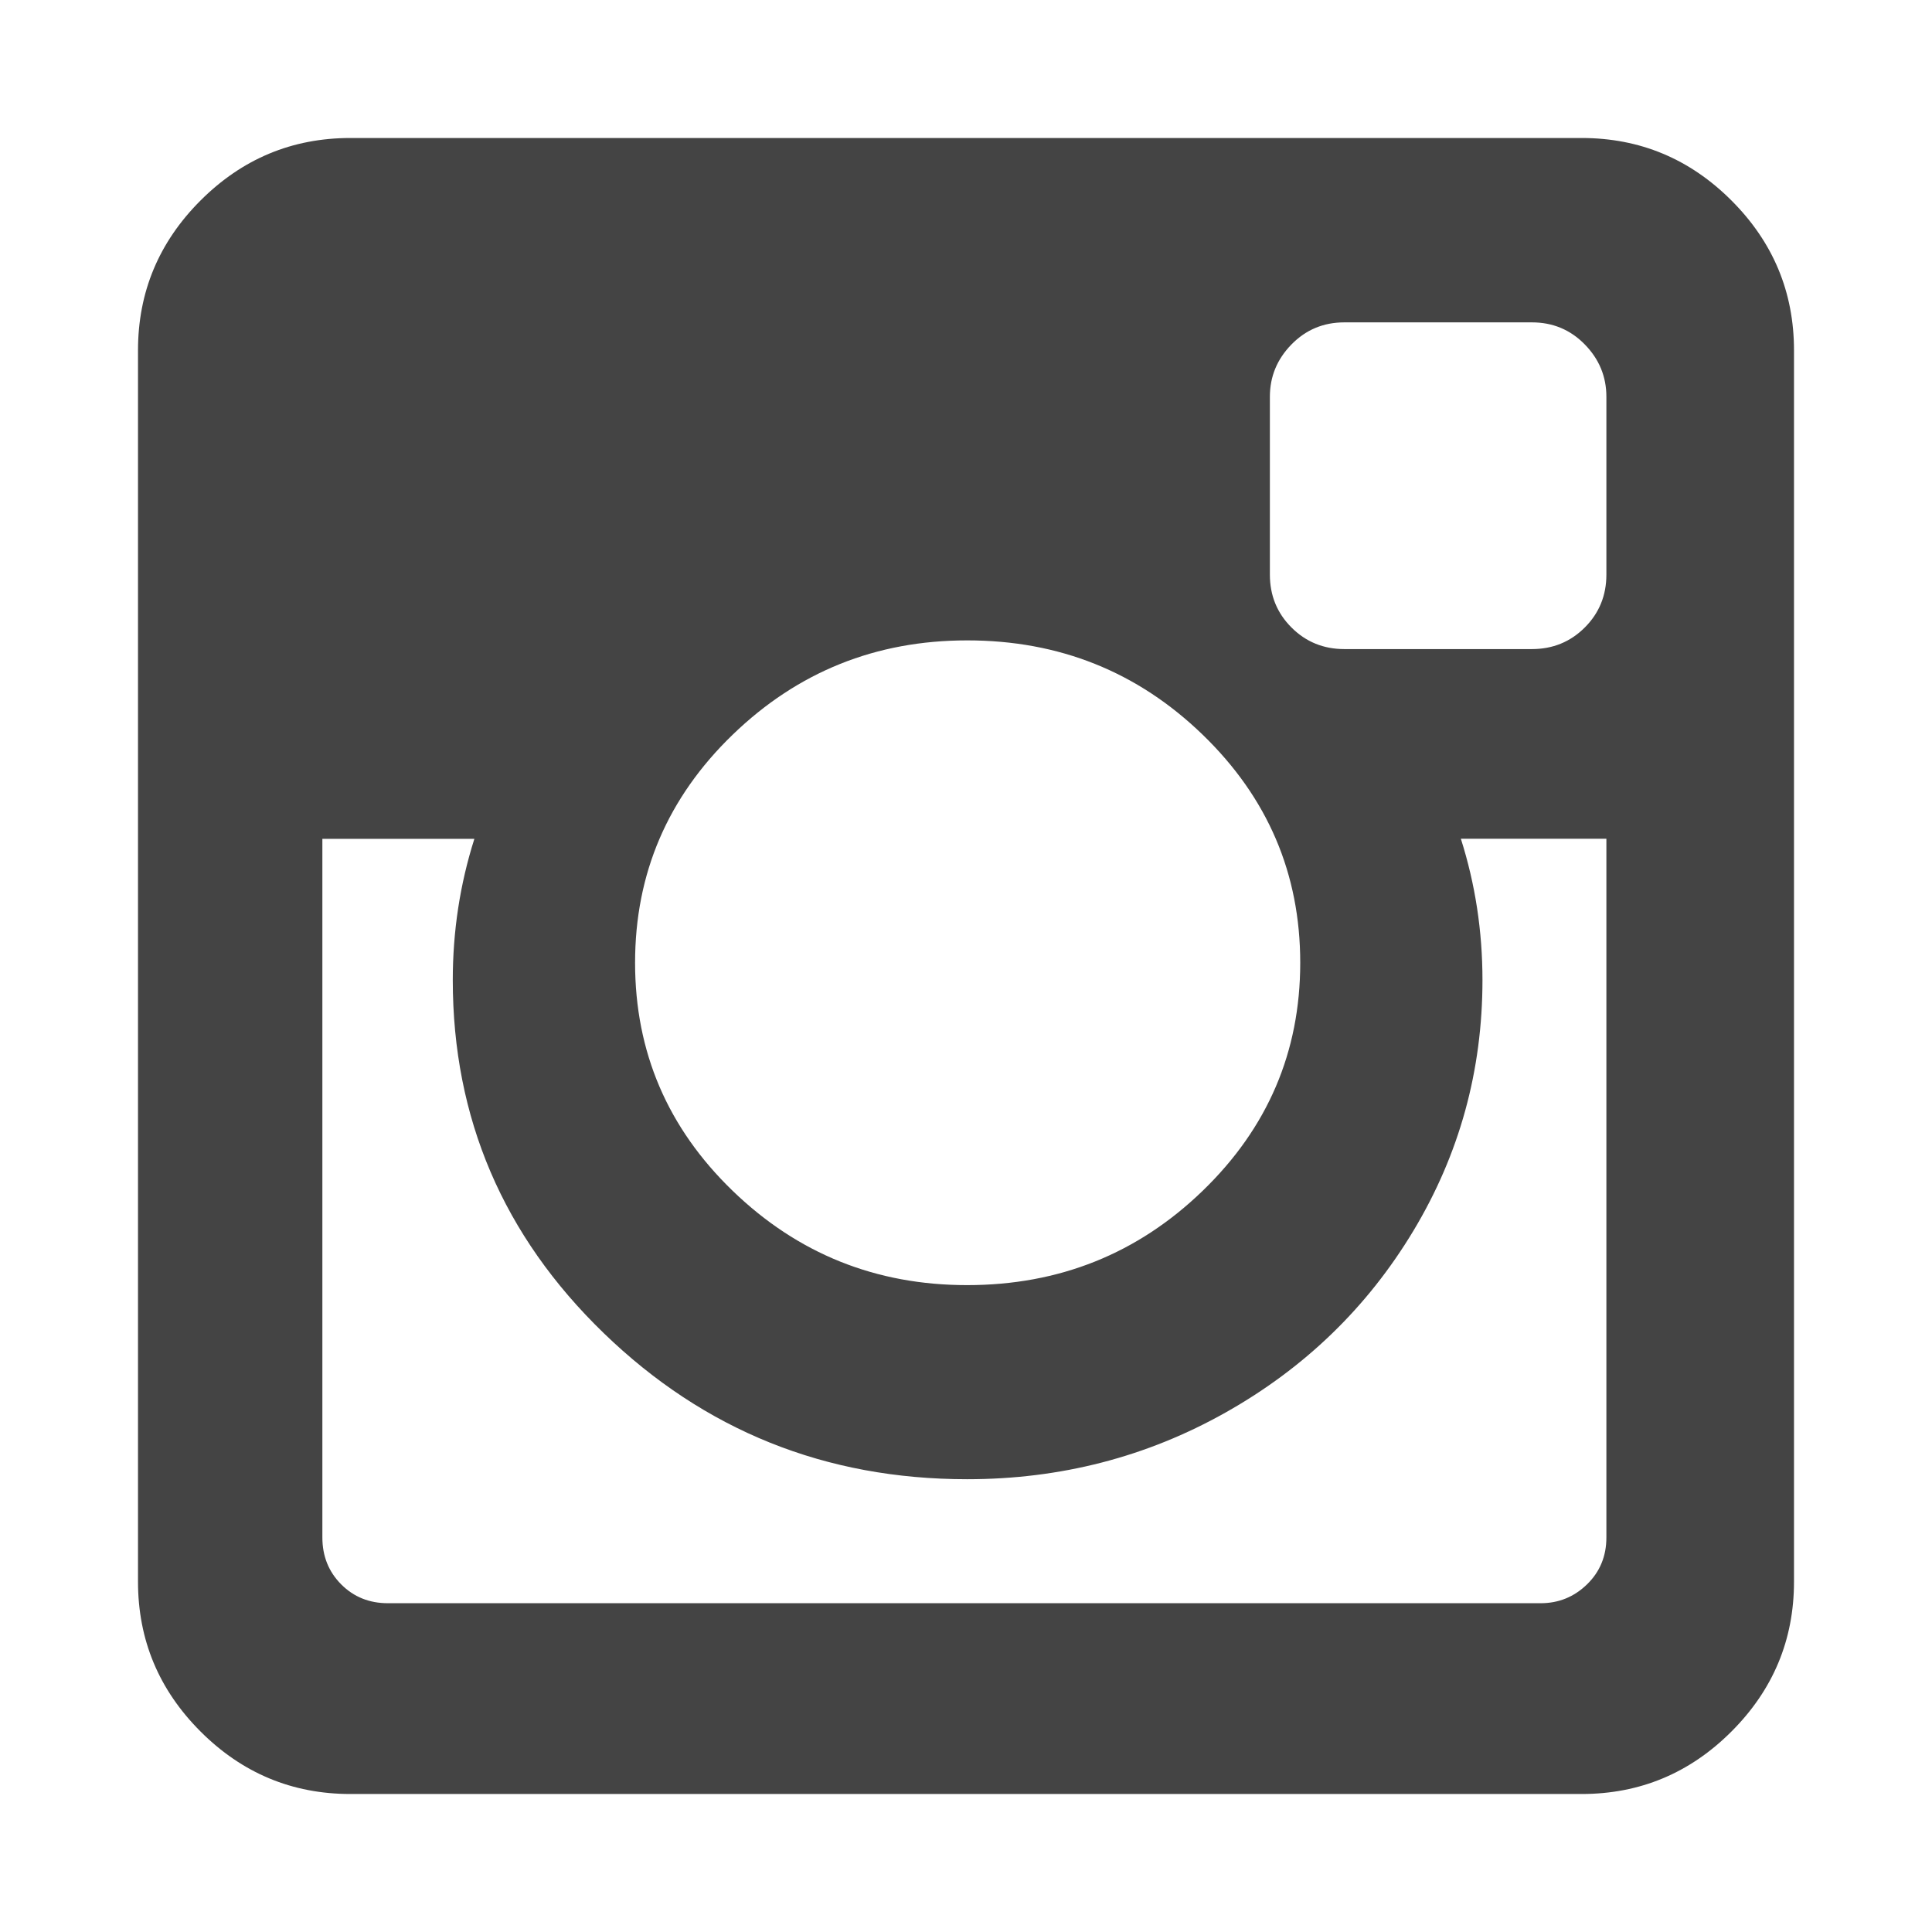
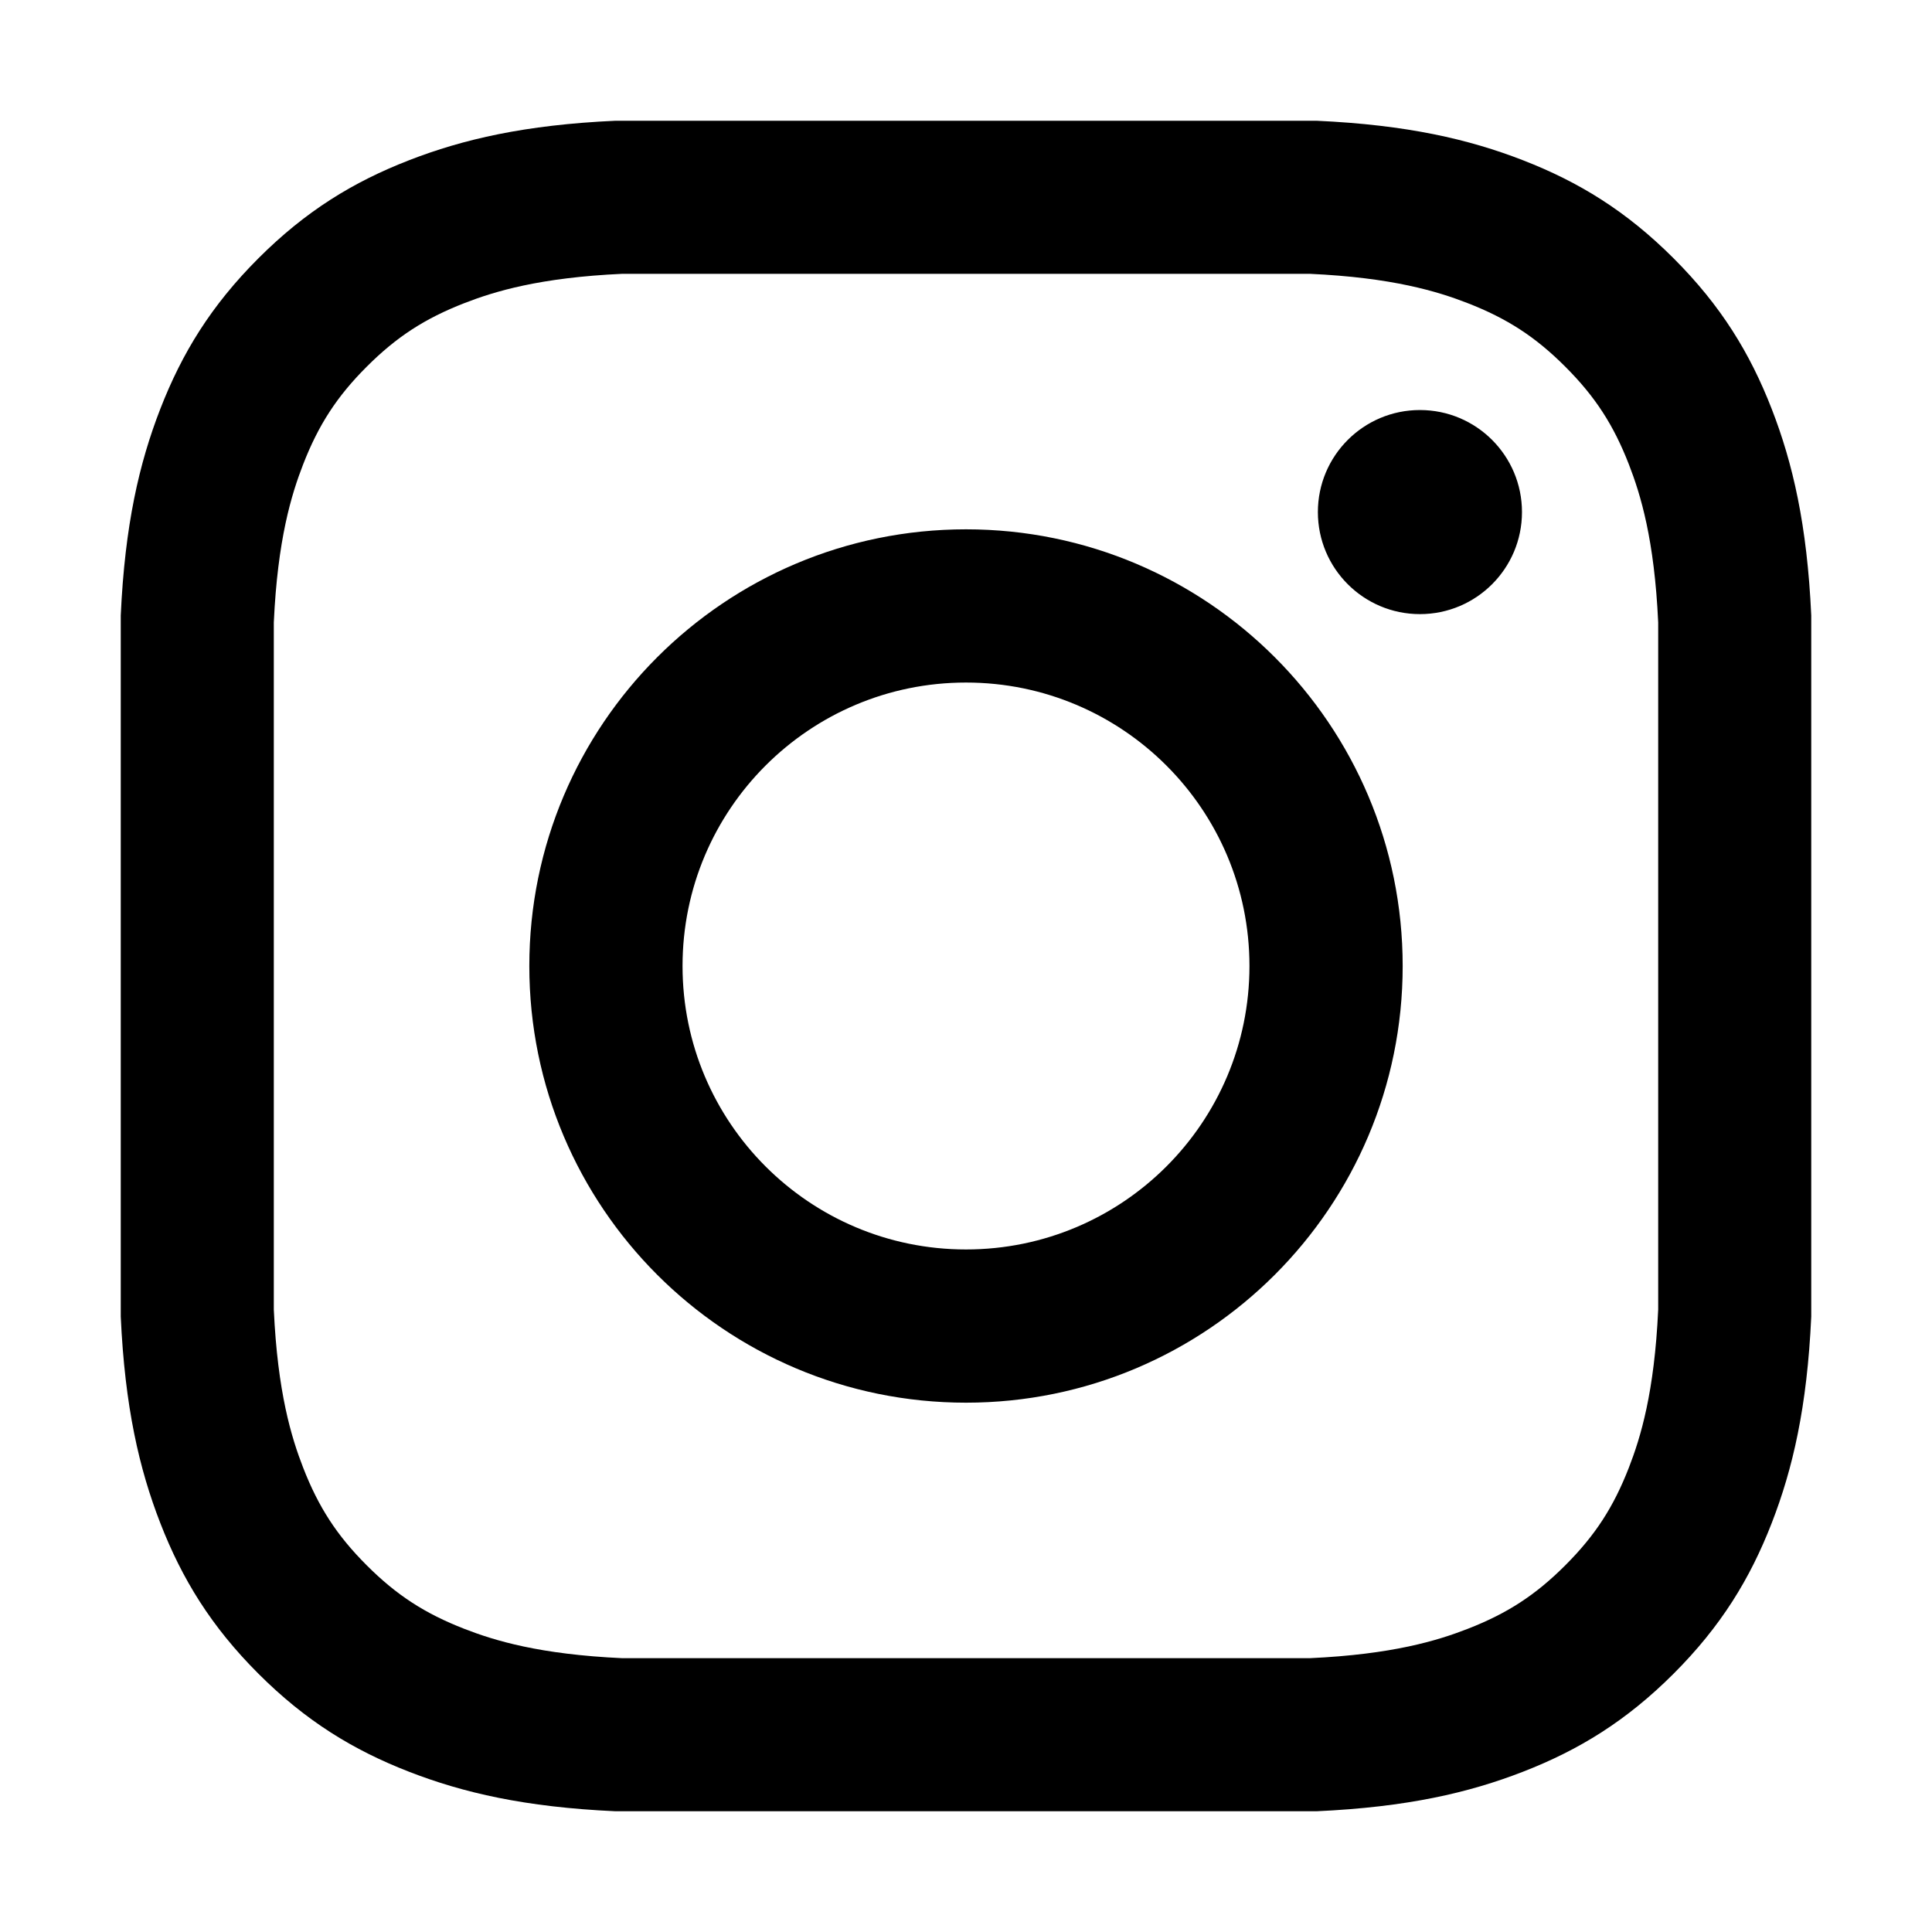
- <svg xmlns="http://www.w3.org/2000/svg" width="28" height="28" viewBox="0 0 28 28">
-   <path d="M23.281 22.281V12.156h-2.109q.313.984.313 2.047 0 1.969-1 3.633t-2.719 2.633q-1.719.969-3.75.969-3.078 0-5.266-2.117t-2.188-5.117q0-1.062.313-2.047H4.672v10.125q0 .406.273.68t.68.273h16.703q.391 0 .672-.273t.281-.68zm-4.437-8.328q0-1.937-1.414-3.305t-3.414-1.367q-1.984 0-3.398 1.367-1.414 1.367-1.414 3.305 0 1.938 1.414 3.305 1.414 1.367 3.398 1.367 2 0 3.414-1.367 1.414-1.367 1.414-3.305zm4.437-5.625V5.75q0-.438-.313-.758t-.766-.32h-2.719q-.453 0-.766.32t-.313.758v2.578q0 .453.313.766t.766.313h2.719q.453 0 .766-.313t.313-.766zM26 5.078v17.844q0 1.266-.906 2.172-.906.906-2.172.906H5.078q-1.266 0-2.172-.906Q2 24.188 2 22.922V5.078q0-1.266.906-2.172Q3.812 2 5.078 2h17.844q1.266 0 2.172.906.906.906.906 2.172z" fill="#444" />
+ <svg xmlns="http://www.w3.org/2000/svg" width="32" height="32" viewBox="0 0 32 32" version="1.1" id="svg2">
+   <defs id="defs8" />
+   <g id="surface1149" transform="matrix(0.04445857,0,0,0.04445857,1.6,1.6)">
+     <g clip-path="url(#clip1)" id="g10" style="clip-rule:nonzero" />
+     <path id="path16" style="fill-opacity:1;fill-rule:nonzero;stroke:none" d="m 531.029,154.786 c 0,20.995 -17.021,38.017 -38.022,38.017 -20.995,0 -38.017,-17.021 -38.017,-38.017 0,-21 17.021,-38.017 38.017,-38.017 21,0 38.022,17.016 38.022,38.017 M 323.899,429.501 c -58.325,0 -105.606,-47.282 -105.606,-105.601 0,-58.325 47.282,-105.606 105.606,-105.606 58.32,0 105.601,47.282 105.601,105.606 0,58.32 -47.282,105.601 -105.601,105.601 z m 0,-268.289 c -89.852,0 -162.688,72.836 -162.688,162.688 0,89.847 72.836,162.683 162.688,162.683 89.847,0 162.683,-72.836 162.683,-162.683 0,-89.852 -72.836,-162.688 -162.683,-162.688 M 193.28,8.997 C 159.556,10.535 136.527,15.889 116.377,23.72 95.543,31.815 77.878,42.652 60.263,60.263 42.652,77.873 31.82,95.543 23.724,116.377 15.894,136.527 10.535,159.556 8.997,193.28 l 0,261.235 c 1.538,33.723 6.897,56.753 14.727,76.903 8.096,20.833 18.927,38.498 36.538,56.114 17.616,17.611 35.281,28.443 56.114,36.538 20.151,7.835 43.18,13.19 76.903,14.727 l 261.235,0 c 33.723,-1.538 56.753,-6.892 76.903,-14.727 20.833,-8.096 38.503,-18.927 56.114,-36.538 17.611,-17.616 28.448,-35.281 36.543,-56.114 7.83,-20.151 13.185,-43.18 14.722,-76.903 l 0,-261.235 C 637.259,159.556 631.905,136.527 624.075,116.377 615.979,95.543 605.142,77.873 587.532,60.263 569.921,42.652 552.251,31.815 531.418,23.72 511.267,15.889 488.238,10.535 454.514,8.997 Z M 451.916,66.02 c 30.889,1.41 47.66,6.568 58.826,10.905 14.786,5.747 25.343,12.615 36.425,23.702 11.087,11.082 17.955,21.639 23.702,36.425 4.338,11.166 9.496,27.937 10.905,58.826 l 0,256.037 c -1.41,30.884 -6.568,47.66 -10.905,58.826 -5.747,14.786 -12.615,25.338 -23.702,36.425 -11.082,11.087 -21.639,17.95 -36.425,23.697 -11.166,4.343 -27.937,9.501 -58.826,10.91 l -256.037,0 C 164.994,580.364 148.219,575.206 137.053,570.864 122.266,565.116 111.715,558.254 100.628,547.167 89.54,536.079 82.678,525.528 76.93,510.741 72.593,499.576 67.43,482.8 66.02,451.916 l 0,-256.037 c 1.41,-30.889 6.573,-47.66 10.91,-58.826 5.747,-14.786 12.61,-25.343 23.697,-36.425 11.087,-11.087 21.639,-17.955 36.425,-23.702 11.166,-4.338 27.942,-9.496 58.826,-10.905" />
+   </g>
</svg>
